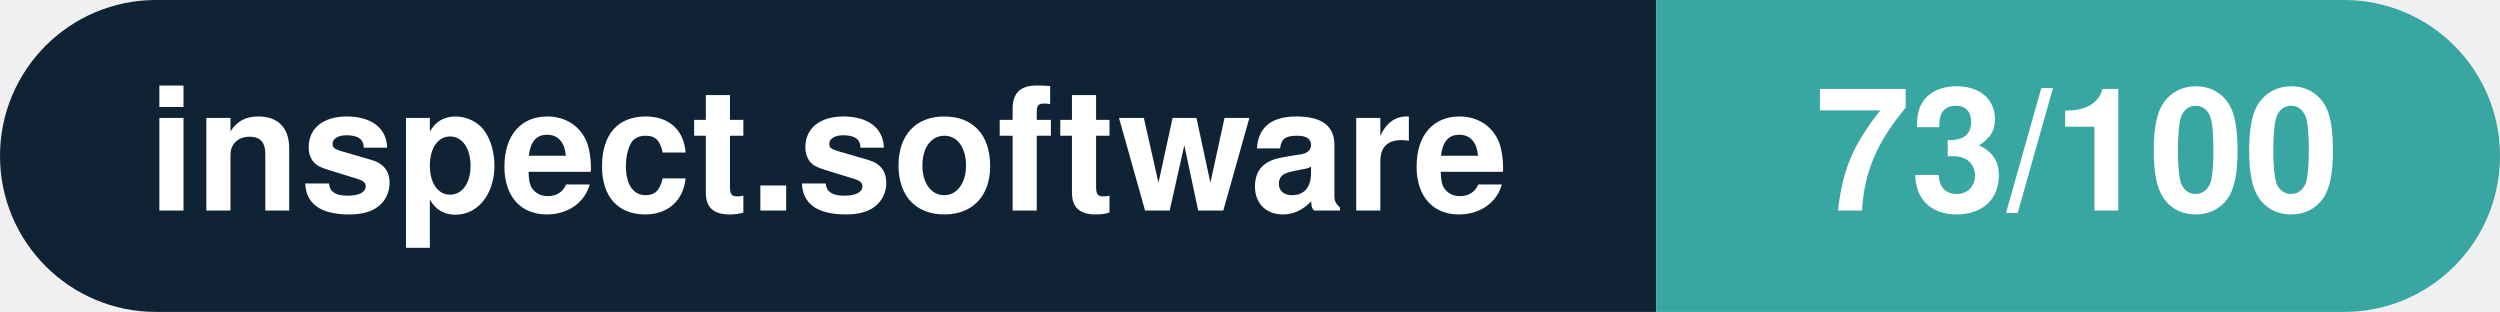
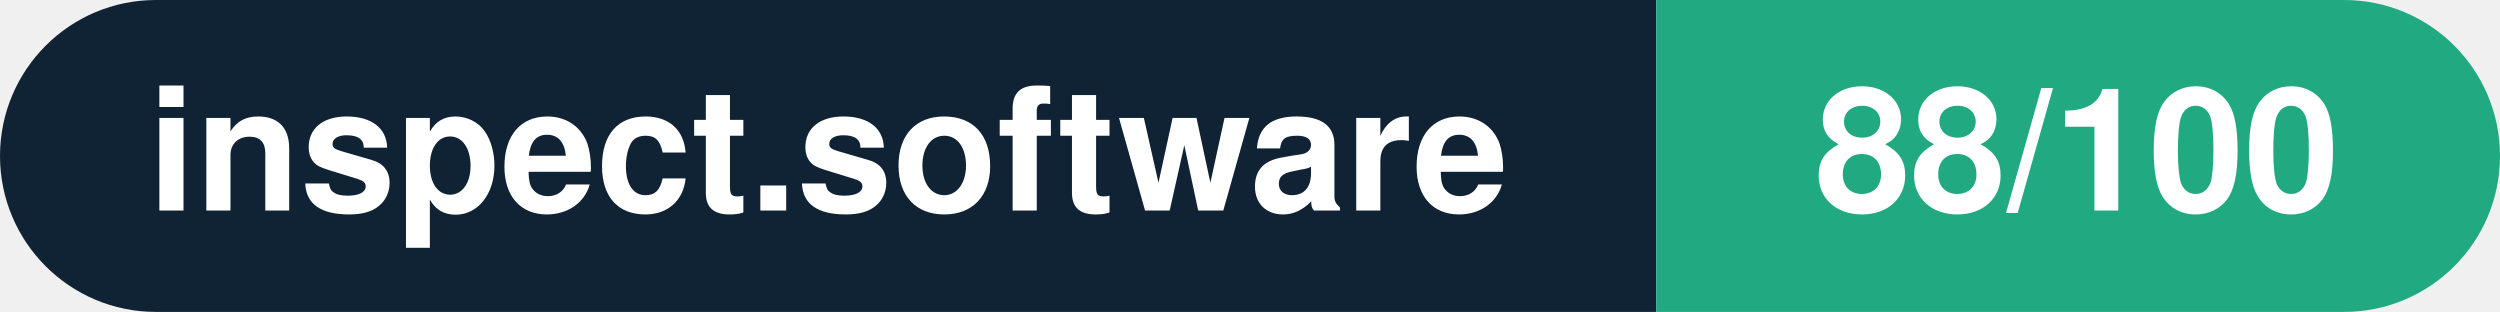
- <svg xmlns="http://www.w3.org/2000/svg" width="160.3" height="20" viewBox="0 0 160.3 20" role="img" aria-label="inspect.software: 73/100">
+ <svg xmlns="http://www.w3.org/2000/svg" width="160.3" height="20" viewBox="0 0 160.3 20" role="img" aria-label="inspect.software: 88/100">
  <clipPath id="rnd">
    <rect width="160.3" height="20" rx="10.0" fill="#fff" />
  </clipPath>
  <g clip-path="url(#rnd)">
    <rect width="106.2" height="20" fill="#0f2335" />
-     <rect x="106.2" width="54.1" height="20" fill="#38a6a1" />
+     <rect x="106.2" width="54.1" height="20" fill="#21aa81" />
  </g>
  <g fill="#fff" text-anchor="middle" font-family="Helvetica Neue,Helvetica,Arial,sans-serif" font-size="11">
    <text x="53.1" y="13.5" font-weight="600">inspect.software</text>
-     <text x="133.2" y="13.5" font-weight="700">73/100</text>
+     <text x="133.2" y="13.5" font-weight="700">88/100</text>
  </g>
</svg>
